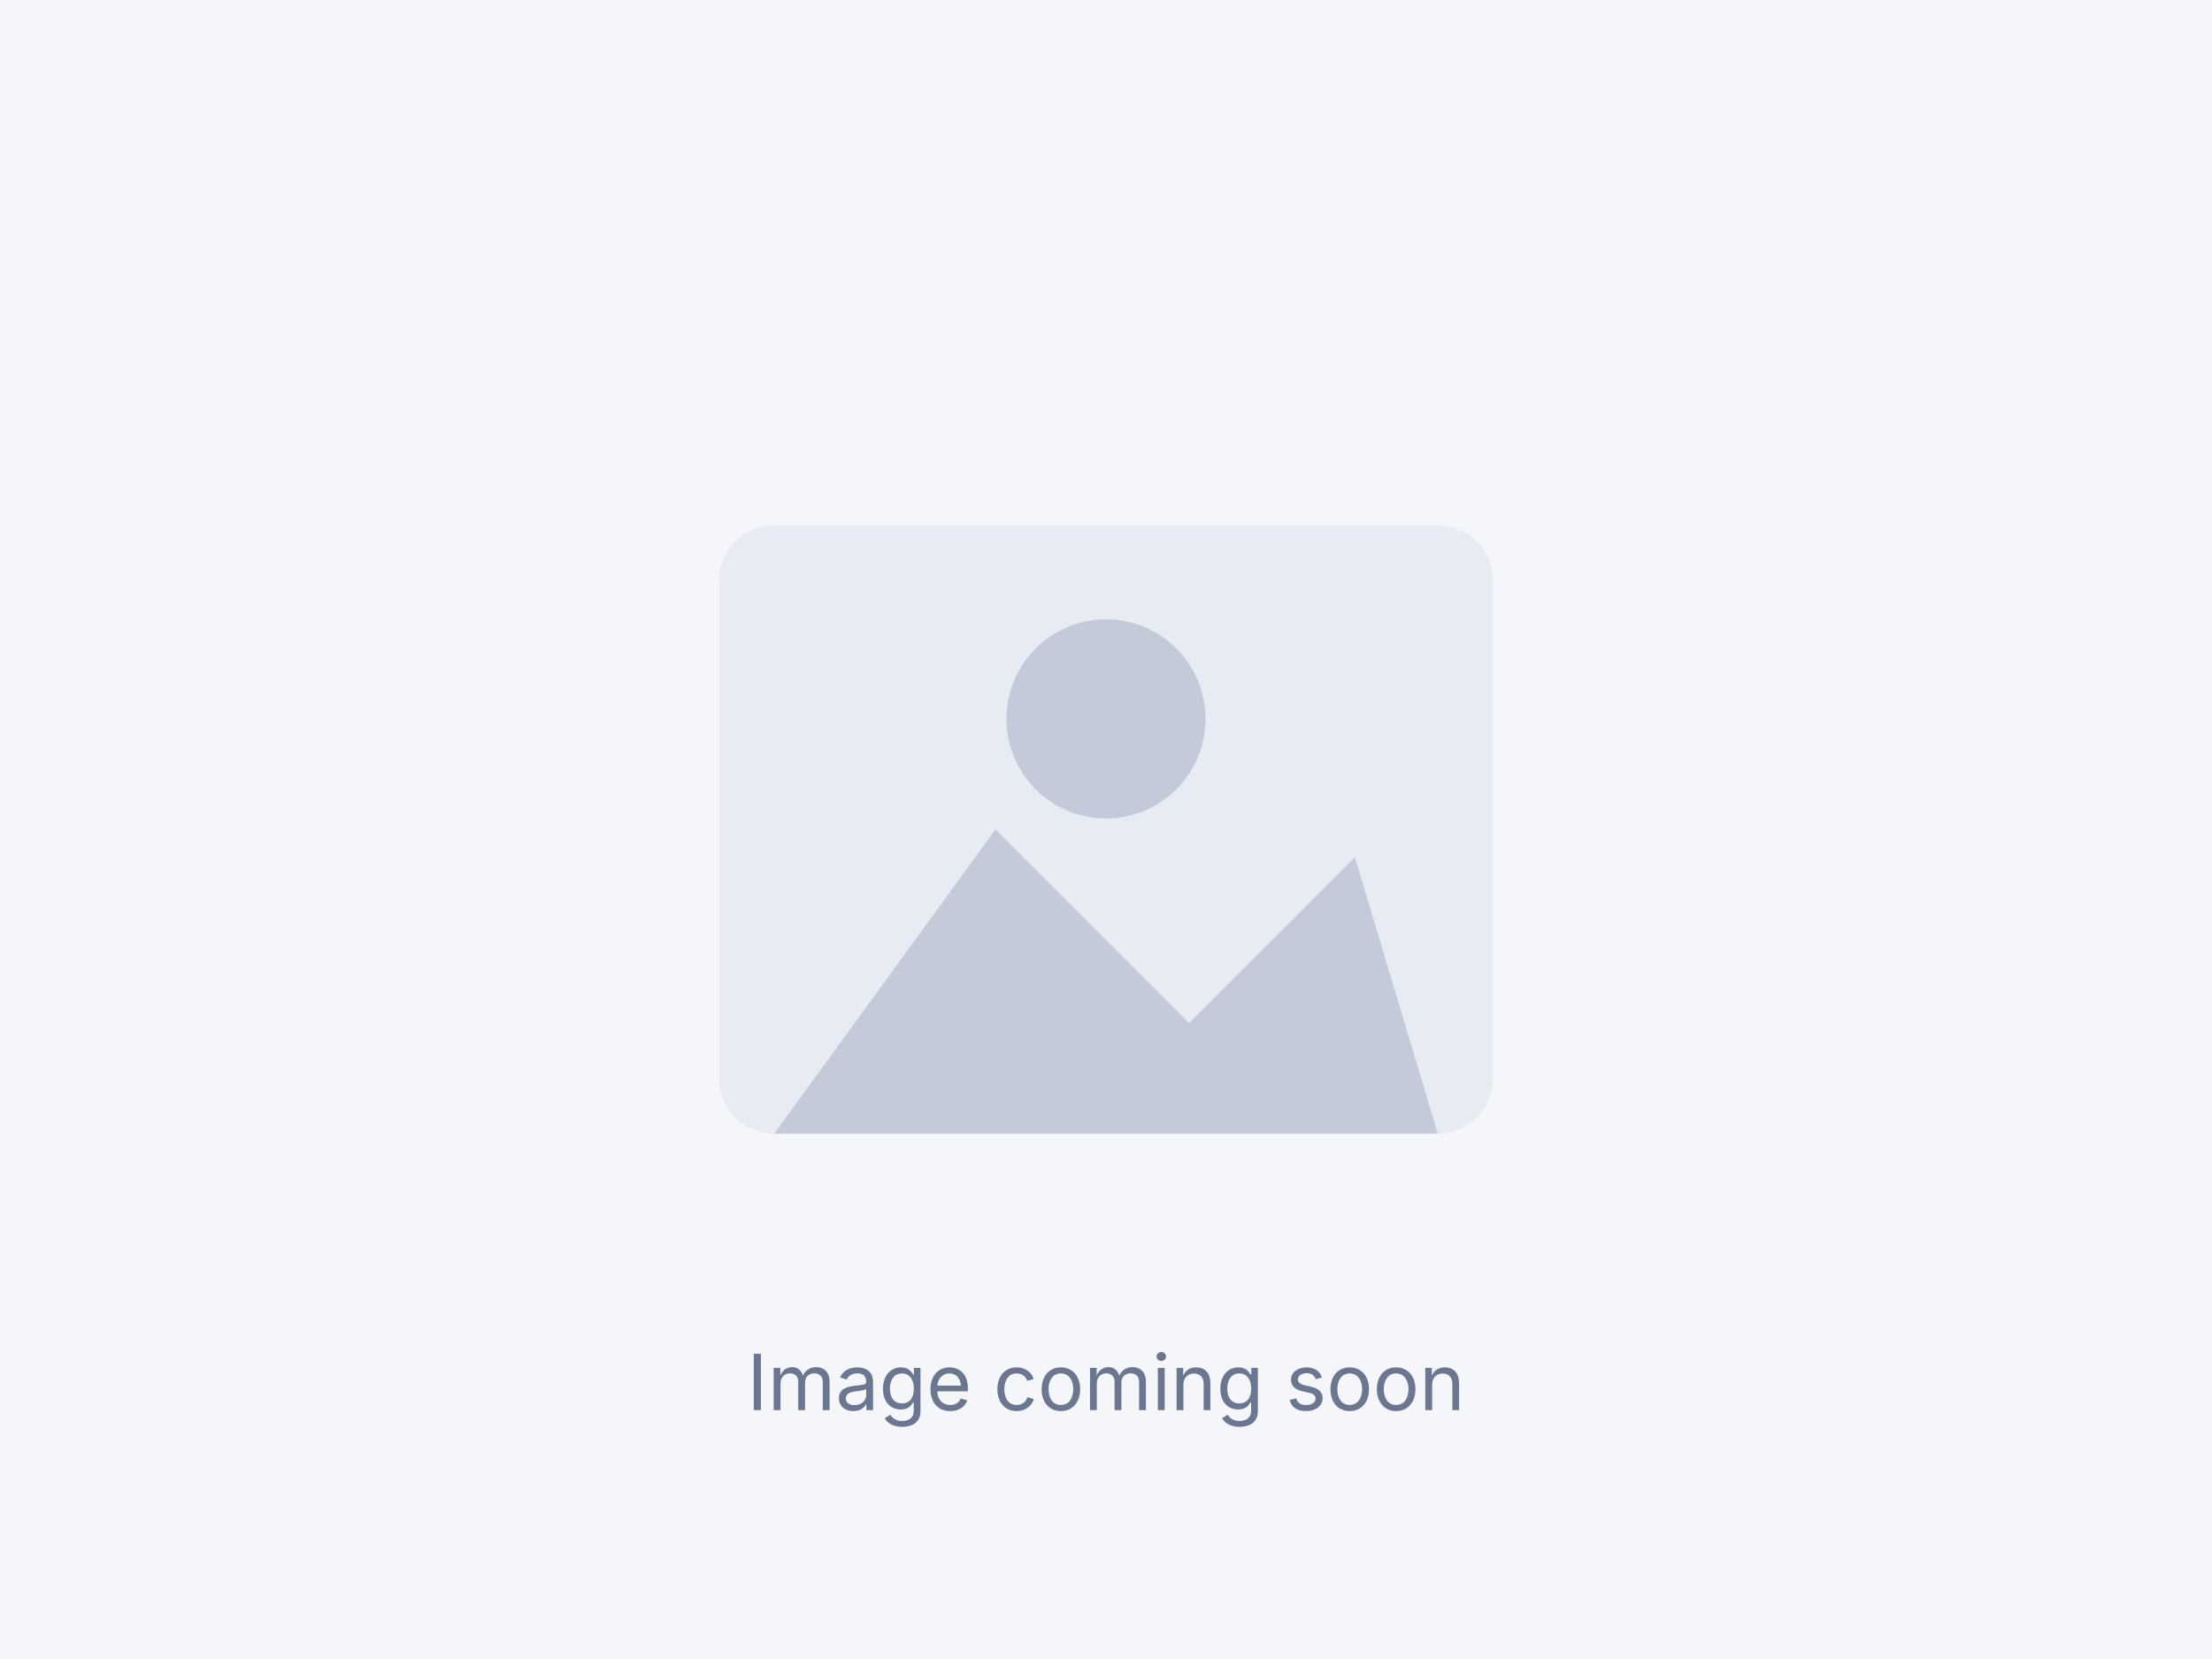
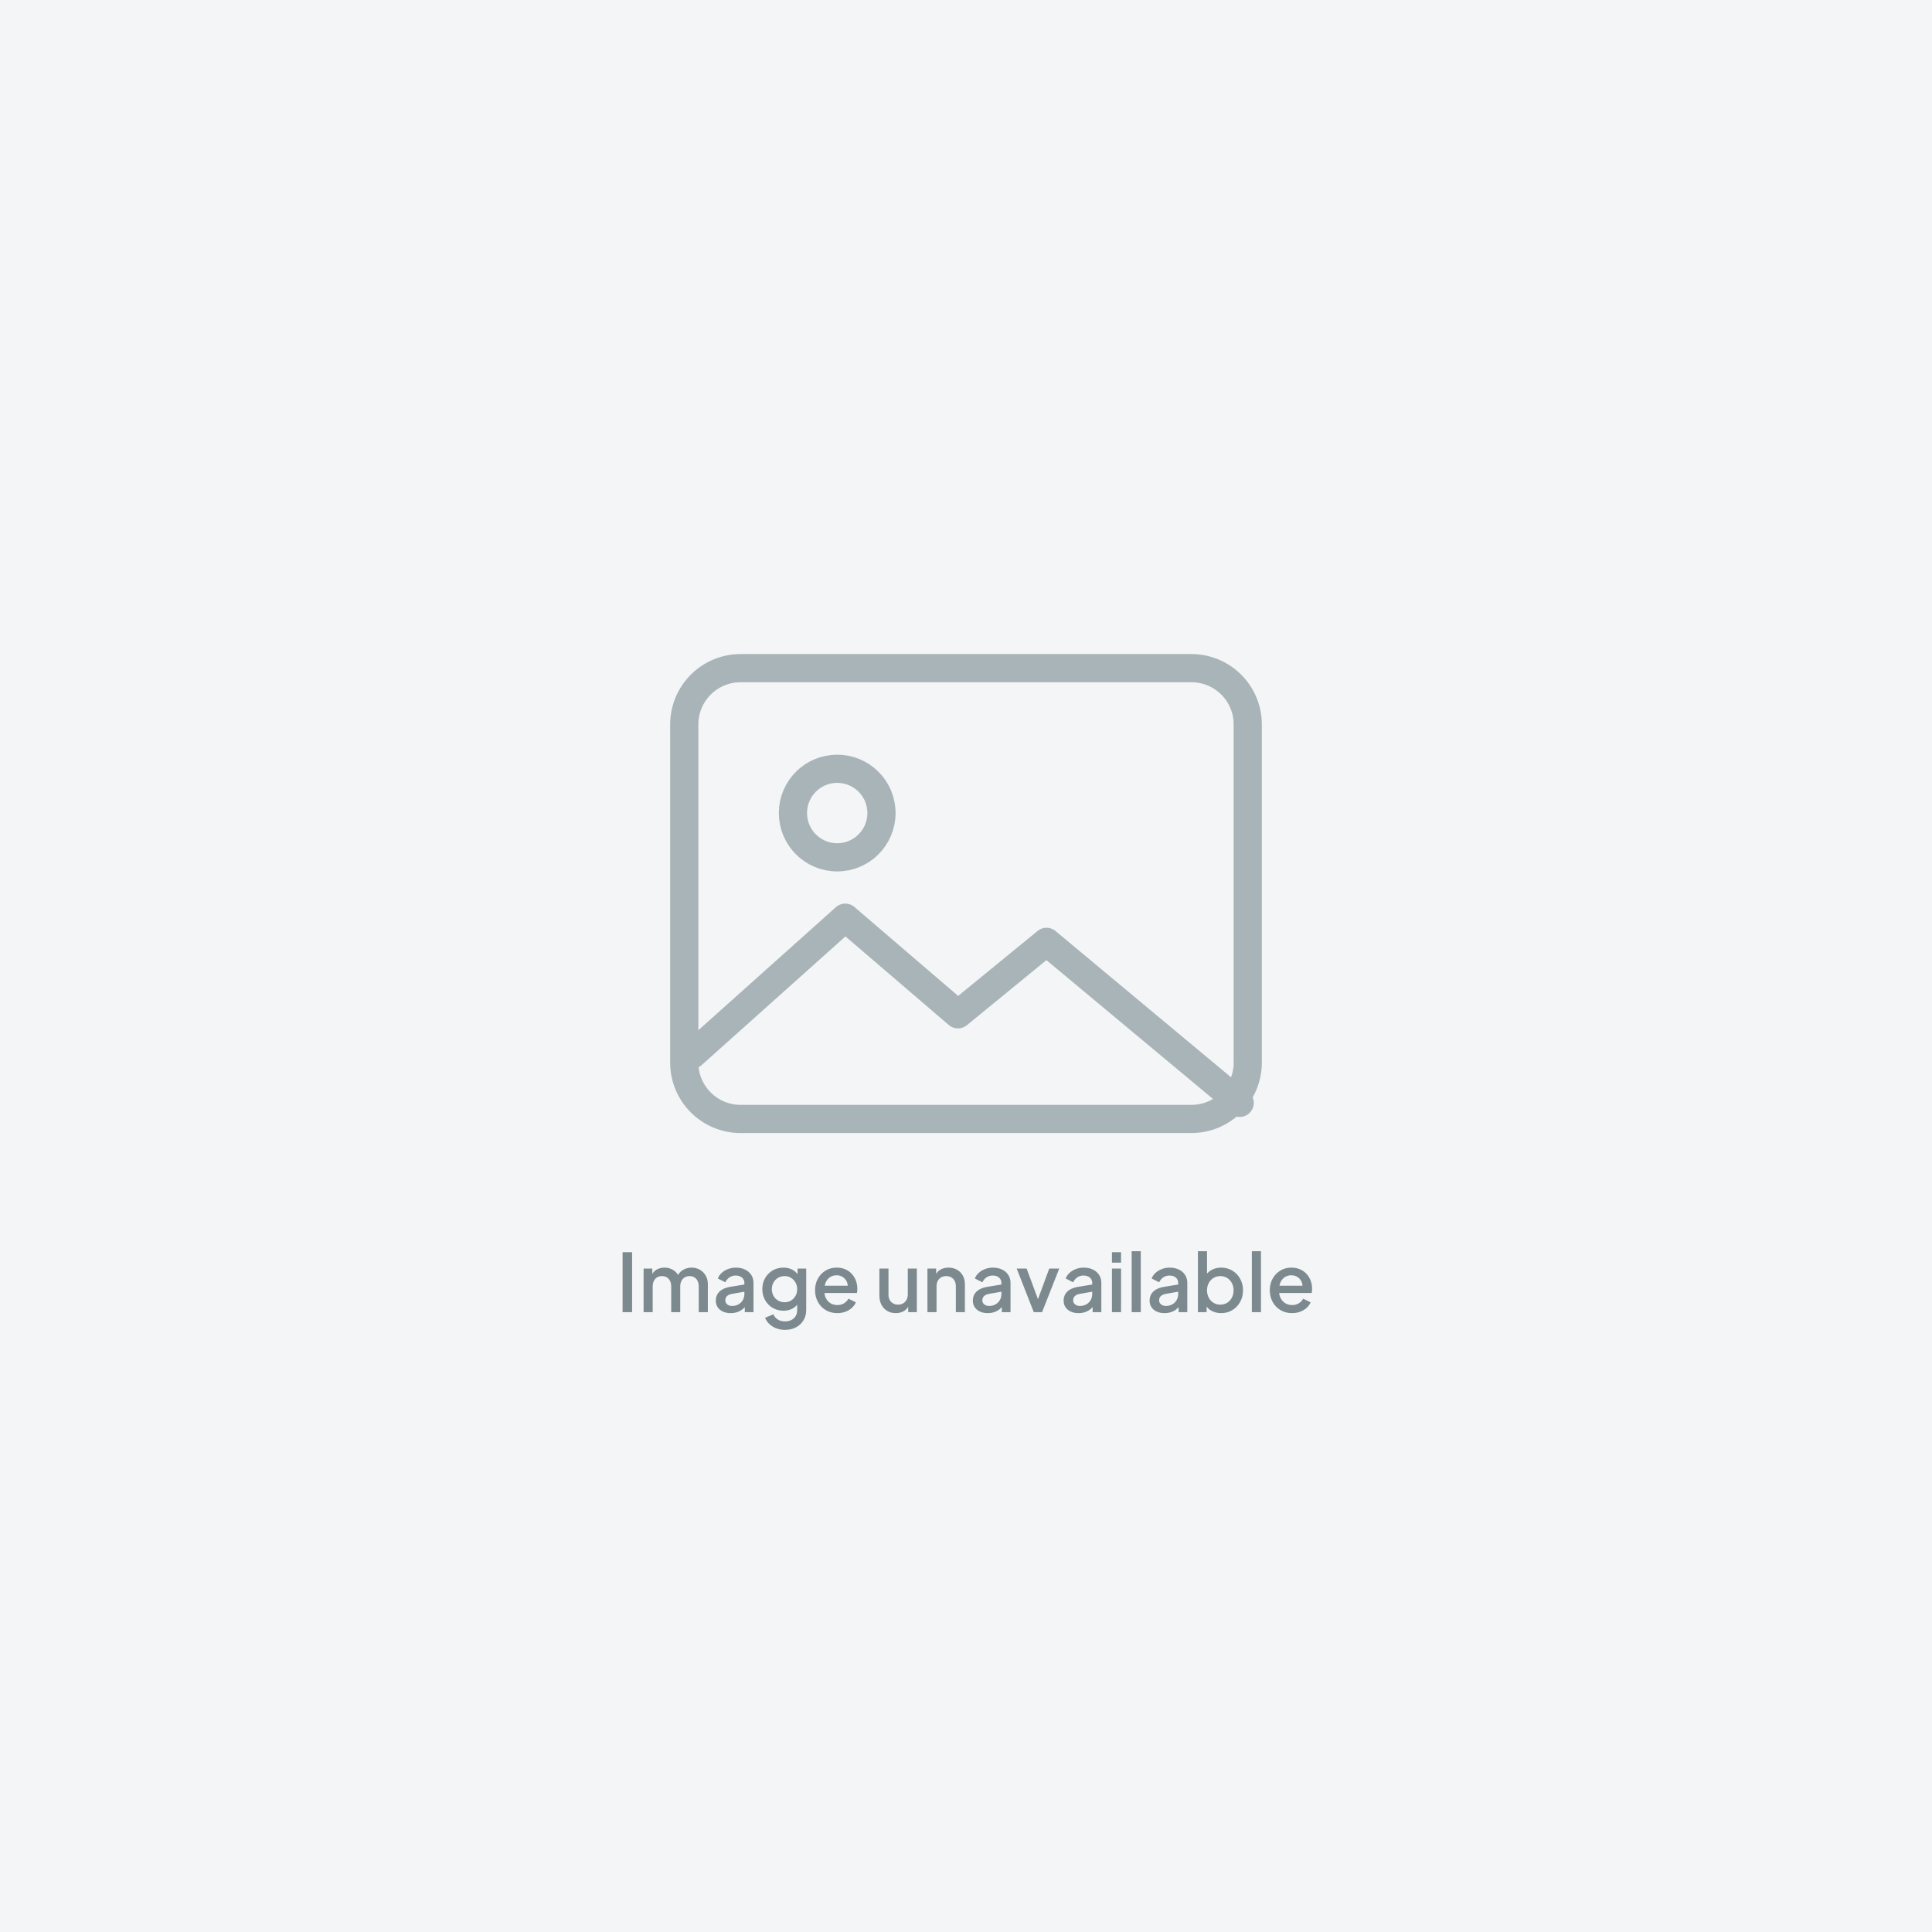
- <svg xmlns="http://www.w3.org/2000/svg" viewBox="0 0 400 300">
-   <rect width="400" height="300" fill="#F4F6FA" />
-   <rect x="130" y="95" width="140" height="110" rx="10" fill="#E7EBF3" />
-   <circle cx="200" cy="130" r="18" fill="#C3CBDB" />
-   <path d="M140 205 L180 150 L215 185 L245 155 L260 205 Z" fill="#C3CBDB" />
-   <text x="200" y="255" font-family="Inter, sans-serif" font-size="14" fill="#6B7690" text-anchor="middle">Image coming soon</text>
+ <svg xmlns="http://www.w3.org/2000/svg" viewBox="0 0 480 480" role="img" aria-label="Product image unavailable">
+   <rect width="480" height="480" fill="#F3F5F6" />
+   <g fill="none" stroke="#A9B4B8" stroke-width="7" stroke-linecap="round" stroke-linejoin="round">
+     <rect x="170" y="166" width="140" height="112" rx="14" />
+     <circle cx="208" cy="202" r="11" />
+     <path d="m172 262 38-34 28 24 22-18 48 40" />
+   </g>
+   <path fill="#7C898E" d="M157.04 326L154.68 326L154.68 311.1L157.04 311.1L157.04 326M162.16 326L159.9 326L159.9 315.18L162.06 315.18L162.06 316.5Q162.42 315.88 163.02 315.5L163.02 315.5Q163.92 314.94 165.08 314.94L165.08 314.94Q166.38 314.94 167.4 315.62L167.4 315.62Q168.08 316.1 168.46 316.78L168.46 316.78Q168.88 316.02 169.58 315.58L169.58 315.58Q170.56 314.94 171.84 314.94L171.84 314.94Q172.96 314.94 173.87 315.46Q174.78 315.98 175.32 316.9Q175.86 317.82 175.86 319L175.86 319L175.86 326L173.6 326L173.6 319.62Q173.6 318.8 173.31 318.23Q173.02 317.66 172.51 317.35Q172 317.04 171.32 317.04Q170.64 317.04 170.12 317.35Q169.6 317.66 169.3 318.24Q169 318.82 169 319.62L169 319.62L169 326L166.76 326L166.76 319.62Q166.76 318.8 166.47 318.23Q166.18 317.66 165.67 317.35Q165.16 317.04 164.46 317.04L164.46 317.04Q163.78 317.04 163.26 317.35Q162.74 317.66 162.45 318.24Q162.16 318.82 162.16 319.62L162.16 319.62L162.16 326M181.52 326.24L181.52 326.24Q180.42 326.24 179.59 325.85Q178.76 325.46 178.3 324.77Q177.84 324.08 177.84 323.14L177.84 323.14Q177.84 322.26 178.23 321.56Q178.62 320.86 179.44 320.38Q180.26 319.9 181.5 319.7L181.5 319.7L184.94 319.14L184.94 318.72Q184.94 317.92 184.35 317.41Q183.76 316.9 182.78 316.9L182.78 316.9Q181.88 316.9 181.21 317.37Q180.54 317.84 180.22 318.58L180.22 318.58L178.34 317.64Q178.64 316.84 179.32 316.23Q180 315.62 180.91 315.28Q181.82 314.94 182.84 314.94L182.84 314.94Q184.12 314.94 185.11 315.42Q186.1 315.9 186.65 316.75Q187.2 317.6 187.2 318.72L187.2 318.72L187.2 326L185.04 326L185.04 324.74Q184.8 325.02 184.54 325.24L184.54 325.24Q183.94 325.72 183.19 325.98Q182.44 326.24 181.52 326.24M184.94 321.5L184.94 320.92L181.94 321.44Q181.04 321.6 180.62 322.01Q180.2 322.42 180.2 323.06L180.2 323.06Q180.2 323.68 180.67 324.07Q181.14 324.46 181.88 324.46L181.88 324.46Q182.8 324.46 183.49 324.06Q184.18 323.66 184.56 322.99Q184.94 322.32 184.94 321.5L184.94 321.5M195.06 330.4L195.06 330.4Q193.88 330.4 192.88 330.02Q191.88 329.64 191.16 328.97Q190.44 328.3 190.08 327.4L190.08 327.4L192.16 326.54Q192.44 327.3 193.19 327.8Q193.94 328.3 195.04 328.3L195.04 328.3Q195.9 328.3 196.58 327.97Q197.26 327.64 197.66 327.01Q198.06 326.38 198.06 325.5L198.06 325.5L198.06 324.14Q197.58 324.74 196.92 325.1L196.92 325.1Q195.92 325.64 194.68 325.64L194.68 325.64Q193.18 325.64 191.98 324.94Q190.78 324.24 190.09 323.02Q189.4 321.8 189.4 320.28L189.4 320.28Q189.4 318.74 190.09 317.54Q190.78 316.34 191.96 315.64Q193.14 314.94 194.66 314.94L194.66 314.94Q195.9 314.94 196.88 315.46L196.88 315.46Q197.62 315.88 198.16 316.56L198.16 316.56L198.16 315.18L200.3 315.18L200.3 325.5Q200.3 326.9 199.63 328.01Q198.96 329.12 197.78 329.76Q196.6 330.4 195.06 330.4M194.94 323.54L194.94 323.54Q195.84 323.54 196.54 323.11Q197.24 322.68 197.65 321.95Q198.06 321.22 198.06 320.3Q198.06 319.38 197.64 318.64Q197.22 317.9 196.52 317.47Q195.82 317.04 194.94 317.04L194.94 317.04Q194.02 317.04 193.3 317.47Q192.58 317.9 192.17 318.63Q191.76 319.36 191.76 320.3L191.76 320.3Q191.76 321.2 192.17 321.94Q192.58 322.68 193.3 323.11Q194.02 323.54 194.94 323.54M208.02 326.24L208.02 326.24Q206.4 326.24 205.15 325.49Q203.9 324.74 203.2 323.45Q202.5 322.16 202.5 320.56L202.5 320.56Q202.5 318.92 203.21 317.66Q203.92 316.4 205.12 315.67Q206.32 314.94 207.84 314.94L207.84 314.94Q209.06 314.94 210.02 315.36Q210.98 315.78 211.64 316.51Q212.3 317.24 212.65 318.18Q213 319.12 213 320.18L213 320.18Q213 320.44 212.98 320.72Q212.96 321 212.9 321.24L212.9 321.24L204.84 321.24Q204.88 321.94 205.18 322.5L205.18 322.5Q205.58 323.32 206.33 323.78Q207.08 324.24 208.04 324.24L208.04 324.24Q209.02 324.24 209.71 323.8Q210.4 323.36 210.8 322.66L210.8 322.66L212.64 323.56Q212.32 324.32 211.65 324.93Q210.98 325.54 210.05 325.89Q209.12 326.24 208.02 326.24M204.9 319.44L204.9 319.44L210.62 319.44Q210.6 318.94 210.42 318.5L210.42 318.5Q210.08 317.74 209.41 317.29Q208.74 316.84 207.84 316.84Q206.94 316.84 206.24 317.29Q205.54 317.74 205.16 318.56L205.16 318.56Q204.98 318.96 204.9 319.44M222.56 326.24L222.56 326.24Q221.34 326.24 220.42 325.69Q219.5 325.14 218.99 324.15Q218.48 323.16 218.48 321.86L218.48 321.86L218.48 315.18L220.74 315.18L220.74 321.66Q220.74 322.4 221.04 322.96Q221.34 323.52 221.88 323.83Q222.42 324.14 223.12 324.14L223.12 324.14Q223.84 324.14 224.38 323.82Q224.92 323.5 225.23 322.92Q225.54 322.34 225.54 321.56L225.54 321.56L225.54 315.18L227.78 315.18L227.78 326L225.64 326L225.64 324.66Q225.26 325.3 224.62 325.7L224.62 325.7Q223.74 326.24 222.56 326.24M232.68 326L230.42 326L230.42 315.18L232.58 315.18L232.58 316.48Q232.96 315.86 233.6 315.46L233.6 315.46Q234.48 314.94 235.64 314.94L235.64 314.94Q236.84 314.94 237.76 315.46Q238.68 315.98 239.2 316.9Q239.72 317.82 239.72 319.02L239.72 319.02L239.72 326L237.48 326L237.48 319.62Q237.48 318.8 237.18 318.23Q236.88 317.66 236.33 317.35Q235.78 317.04 235.08 317.04Q234.38 317.04 233.83 317.35Q233.28 317.66 232.98 318.24Q232.68 318.82 232.68 319.62L232.68 319.62L232.68 326M245.38 326.24L245.38 326.24Q244.28 326.24 243.45 325.85Q242.62 325.46 242.16 324.77Q241.7 324.08 241.7 323.14L241.7 323.14Q241.7 322.26 242.09 321.56Q242.48 320.86 243.3 320.38Q244.12 319.9 245.36 319.7L245.36 319.7L248.8 319.14L248.8 318.72Q248.8 317.92 248.21 317.41Q247.62 316.9 246.64 316.9L246.64 316.9Q245.74 316.9 245.07 317.37Q244.4 317.84 244.08 318.58L244.08 318.58L242.2 317.64Q242.5 316.84 243.18 316.23Q243.86 315.62 244.77 315.28Q245.68 314.94 246.7 314.94L246.7 314.94Q247.98 314.94 248.97 315.42Q249.96 315.9 250.51 316.75Q251.06 317.6 251.06 318.72L251.06 318.72L251.06 326L248.9 326L248.9 324.74Q248.66 325.02 248.4 325.24L248.4 325.24Q247.8 325.72 247.05 325.98Q246.3 326.24 245.38 326.24M248.8 321.5L248.8 320.92L245.8 321.44Q244.9 321.6 244.48 322.01Q244.06 322.42 244.06 323.06L244.06 323.06Q244.06 323.68 244.53 324.07Q245 324.46 245.74 324.46L245.74 324.46Q246.66 324.46 247.35 324.06Q248.04 323.66 248.42 322.99Q248.8 322.32 248.8 321.5L248.8 321.5M258.9 326L256.84 326L252.6 315.18L255.06 315.18L257.88 322.78L260.68 315.18L263.16 315.18L258.9 326M267.94 326.24L267.94 326.24Q266.84 326.24 266.01 325.85Q265.18 325.46 264.72 324.77Q264.26 324.08 264.26 323.14L264.26 323.14Q264.26 322.26 264.65 321.56Q265.04 320.86 265.86 320.38Q266.68 319.9 267.92 319.7L267.92 319.7L271.36 319.14L271.36 318.72Q271.36 317.92 270.77 317.41Q270.18 316.9 269.2 316.9L269.2 316.9Q268.3 316.9 267.63 317.37Q266.96 317.84 266.64 318.58L266.64 318.58L264.76 317.64Q265.06 316.84 265.74 316.23Q266.42 315.62 267.33 315.28Q268.24 314.94 269.26 314.94L269.26 314.94Q270.54 314.94 271.53 315.42Q272.52 315.9 273.07 316.75Q273.62 317.6 273.62 318.72L273.62 318.72L273.62 326L271.46 326L271.46 324.74Q271.22 325.02 270.96 325.24L270.96 325.24Q270.36 325.72 269.61 325.98Q268.86 326.24 267.94 326.24M271.36 321.5L271.36 320.92L268.36 321.44Q267.46 321.6 267.04 322.01Q266.62 322.42 266.62 323.06L266.62 323.06Q266.62 323.68 267.09 324.07Q267.56 324.46 268.3 324.46L268.3 324.46Q269.22 324.46 269.91 324.06Q270.6 323.66 270.98 322.99Q271.36 322.32 271.36 321.5L271.36 321.5M278.52 326L276.26 326L276.26 315.18L278.52 315.18L278.52 326M278.52 313.7L276.26 313.7L276.26 311.1L278.52 311.1L278.52 313.7M283.42 326L281.16 326L281.16 310.86L283.42 310.86L283.42 326M289.3 326.24L289.3 326.24Q288.2 326.24 287.37 325.85Q286.54 325.46 286.08 324.77Q285.62 324.08 285.62 323.14L285.62 323.14Q285.62 322.26 286.01 321.56Q286.4 320.86 287.22 320.38Q288.04 319.9 289.28 319.7L289.28 319.7L292.72 319.14L292.72 318.72Q292.72 317.92 292.13 317.41Q291.54 316.9 290.56 316.9L290.56 316.9Q289.66 316.9 288.99 317.37Q288.32 317.84 288 318.58L288 318.58L286.12 317.64Q286.42 316.84 287.1 316.23Q287.78 315.62 288.69 315.28Q289.6 314.94 290.62 314.94L290.62 314.94Q291.9 314.94 292.89 315.42Q293.88 315.9 294.43 316.75Q294.98 317.6 294.98 318.72L294.98 318.72L294.98 326L292.82 326L292.82 324.74Q292.58 325.02 292.32 325.24L292.32 325.24Q291.72 325.72 290.97 325.98Q290.22 326.24 289.3 326.24M292.72 321.5L292.72 320.92L289.72 321.44Q288.82 321.6 288.4 322.01Q287.98 322.42 287.98 323.06L287.98 323.06Q287.98 323.68 288.45 324.07Q288.92 324.46 289.66 324.46L289.66 324.46Q290.58 324.46 291.27 324.06Q291.96 323.66 292.34 322.99Q292.72 322.32 292.72 321.5L292.72 321.5M303.4 326.24L303.4 326.24Q302.14 326.24 301.12 325.72L301.12 325.72Q300.3 325.32 299.78 324.62L299.78 324.62L299.78 326L297.62 326L297.62 310.86L299.88 310.86L299.88 316.42Q300.4 315.84 301.12 315.46L301.12 315.46Q302.12 314.94 303.4 314.94L303.4 314.94Q304.94 314.94 306.17 315.68Q307.4 316.42 308.11 317.7Q308.82 318.98 308.82 320.58Q308.82 322.18 308.11 323.46Q307.4 324.74 306.18 325.49Q304.96 326.24 303.4 326.24M303.18 324.14L303.18 324.14Q304.14 324.14 304.88 323.68Q305.62 323.22 306.05 322.41Q306.48 321.6 306.48 320.58Q306.48 319.56 306.05 318.76Q305.62 317.96 304.88 317.5Q304.14 317.04 303.18 317.04L303.18 317.04Q302.24 317.04 301.49 317.5Q300.74 317.96 300.31 318.76Q299.88 319.56 299.88 320.58Q299.88 321.6 300.31 322.41Q300.74 323.22 301.49 323.68Q302.24 324.14 303.18 324.14M313.28 326L311.02 326L311.02 310.86L313.28 310.86L313.28 326M321 326.24L321 326.24Q319.38 326.24 318.13 325.49Q316.88 324.74 316.18 323.45Q315.48 322.16 315.48 320.56L315.48 320.56Q315.48 318.92 316.19 317.66Q316.9 316.4 318.1 315.67Q319.3 314.94 320.82 314.94L320.82 314.94Q322.04 314.94 323 315.36Q323.96 315.78 324.62 316.51Q325.28 317.24 325.63 318.18Q325.98 319.12 325.98 320.18L325.98 320.18Q325.98 320.44 325.96 320.72Q325.94 321 325.88 321.24L325.88 321.24L317.82 321.24Q317.86 321.94 318.16 322.5L318.16 322.5Q318.56 323.32 319.31 323.78Q320.06 324.24 321.02 324.24L321.02 324.24Q322 324.24 322.69 323.8Q323.38 323.36 323.78 322.66L323.78 322.66L325.62 323.56Q325.3 324.32 324.63 324.93Q323.96 325.54 323.03 325.89Q322.1 326.24 321 326.24M317.88 319.44L317.88 319.44L323.6 319.44Q323.58 318.94 323.4 318.5L323.4 318.5Q323.06 317.74 322.39 317.29Q321.72 316.84 320.82 316.84Q319.92 316.84 319.22 317.29Q318.52 317.74 318.14 318.56L318.14 318.56Q317.96 318.96 317.88 319.44" />
</svg>
